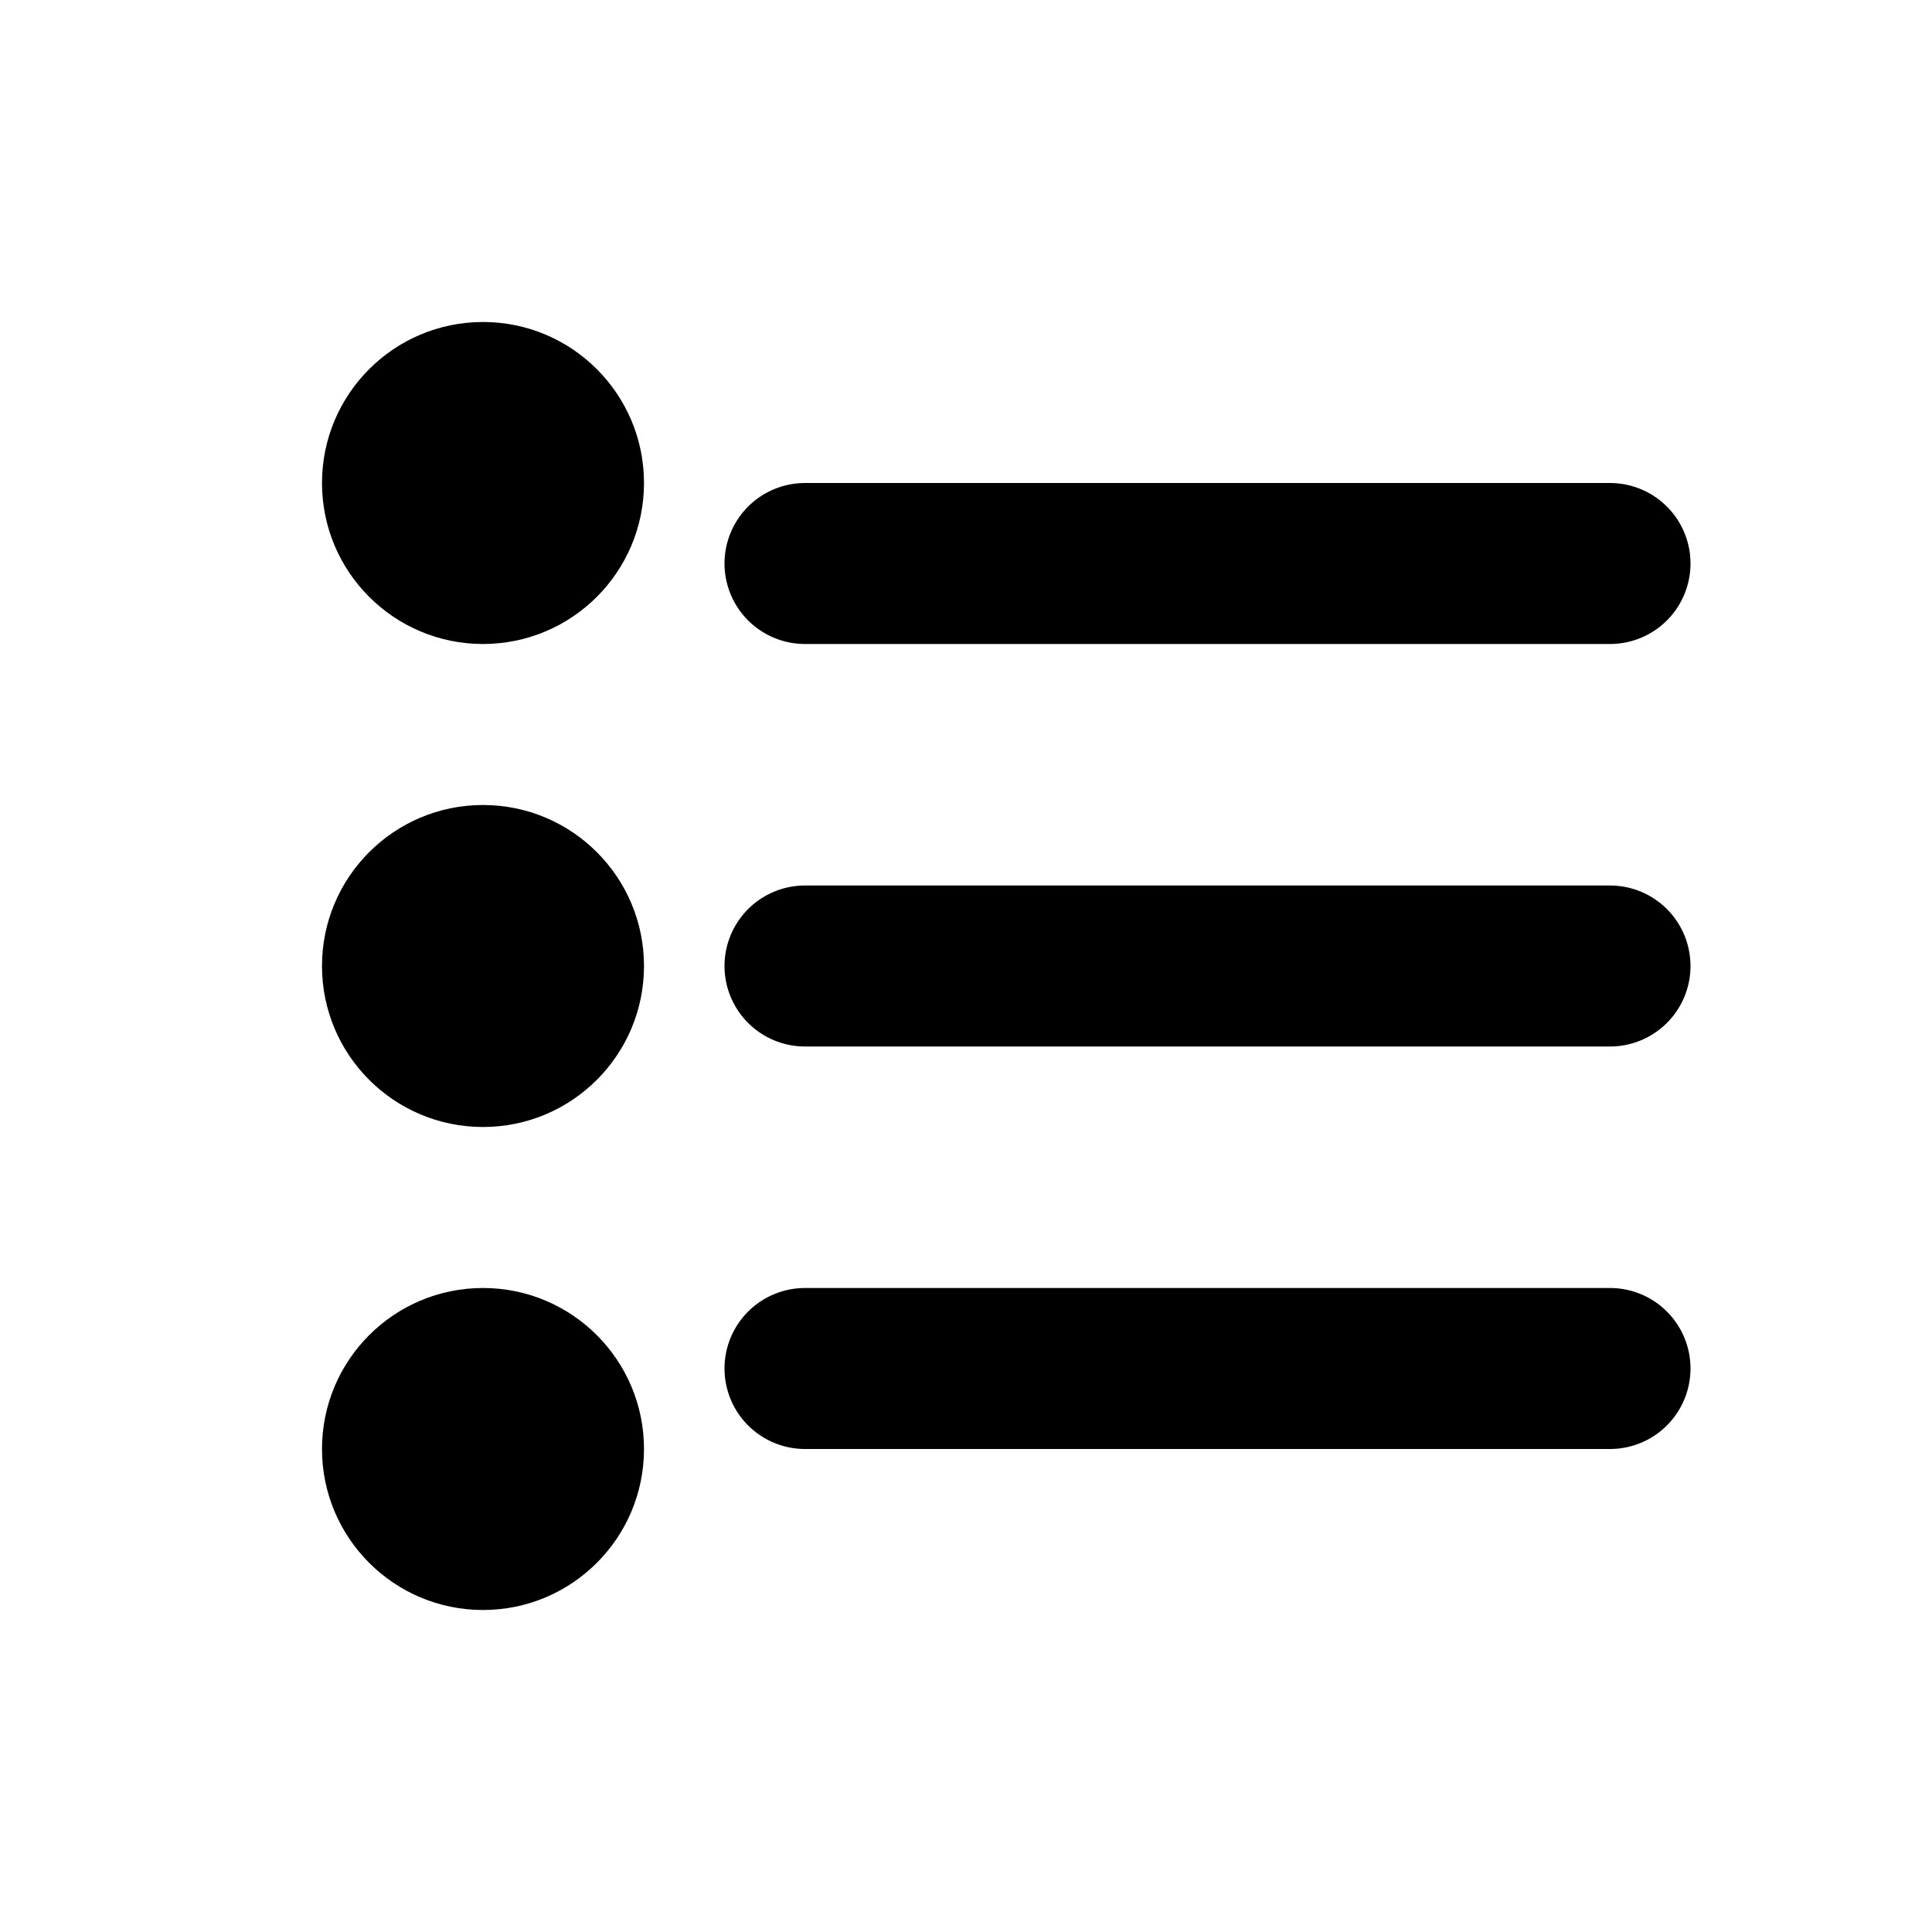
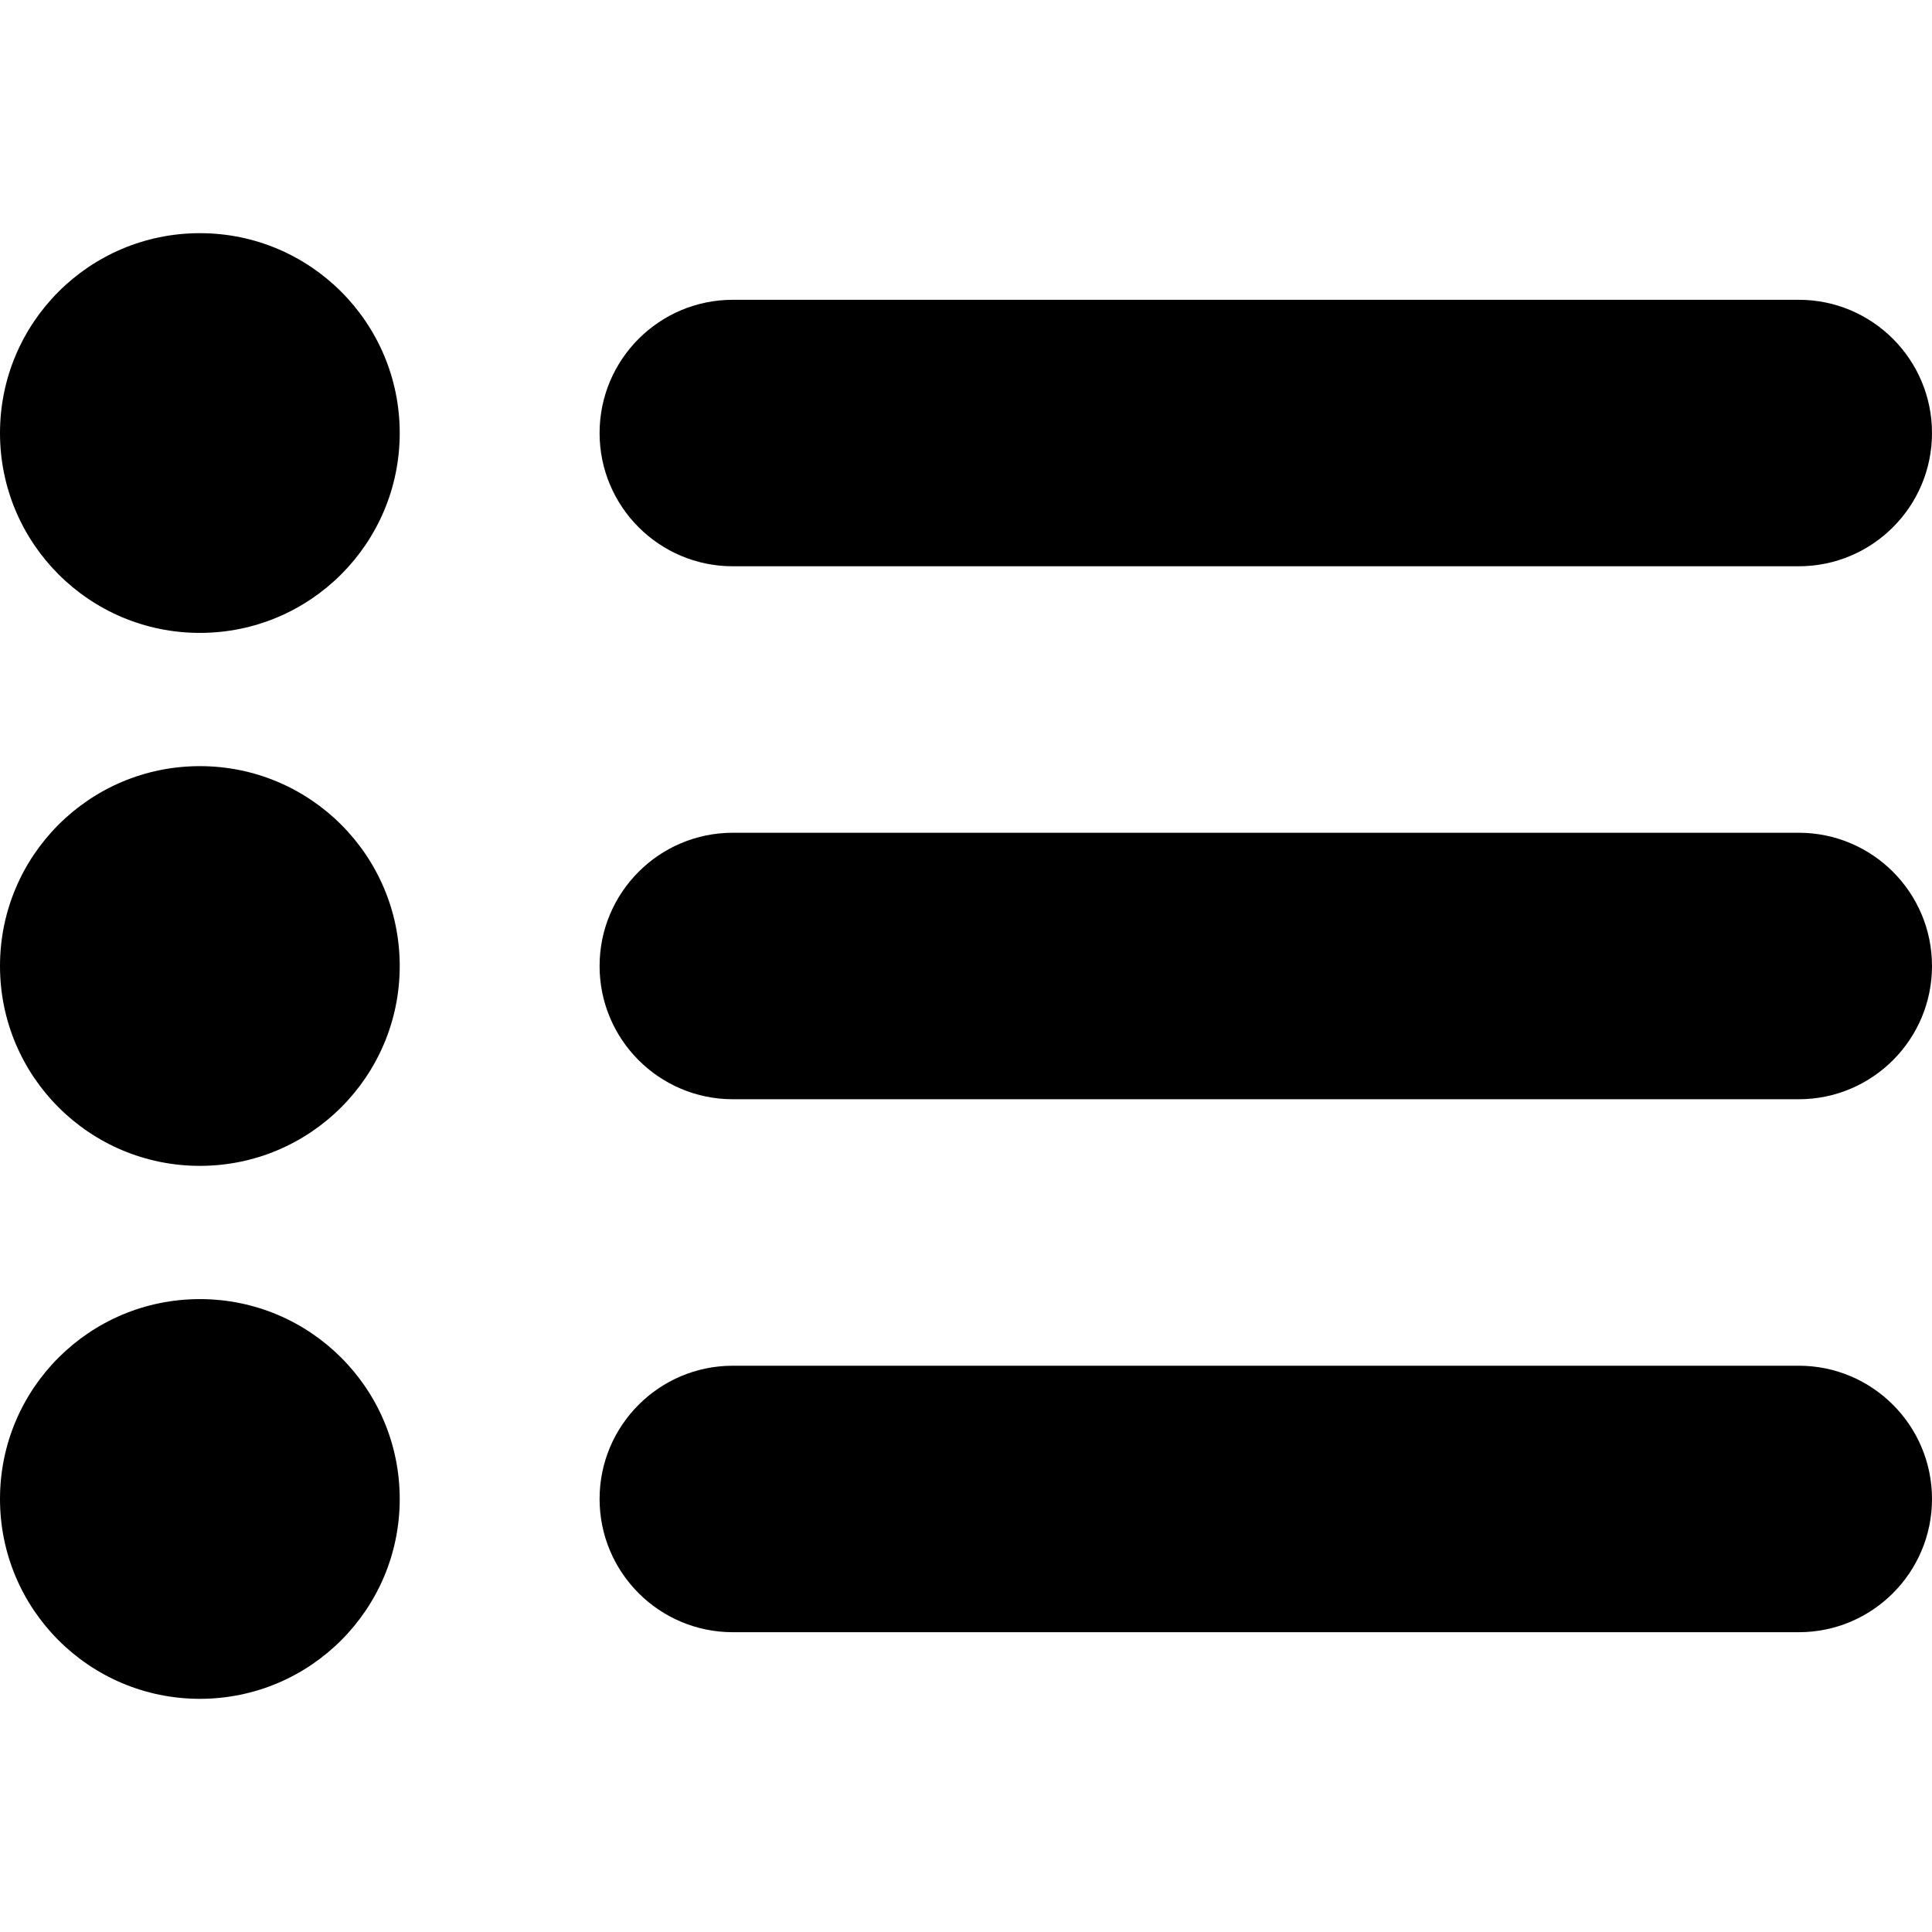
- <svg xmlns="http://www.w3.org/2000/svg" viewBox="0 0 24 24" width="24" height="24" fill="currentColor" preserveAspectRatio="xMidYMid meet">
-   <circle cx="6" cy="6" r="2" />
-   <circle cx="6" cy="12" r="2" />
-   <circle cx="6" cy="18" r="2" />
-   <path stroke="currentColor" stroke-width="2" stroke-linecap="round" d="M10 7h10M10 12h10M10 17h10" />
+ <svg xmlns="http://www.w3.org/2000/svg" width="800px" height="800px" viewBox="0 -3.5 29 29" version="1.1">
+   <defs>
+ 
+ </defs>
+   <g id="Page-1" stroke="none" stroke-width="1" fill="none" fill-rule="evenodd">
+     <g id="Icon-Set-Filled" transform="translate(-571, -210)" fill="#000000">
+       <path d="M598,227 L582,227 C580.896,227 580,227.896 580,229 C580,230.104 580.896,231 582,231 L598,231 C599.104,231 600,230.104 600,229 C600,227.896 599.104,227 598,227 L598,227 Z M598,219 L582,219 C580.896,219 580,219.896 580,221 C580,222.104 580.896,223 582,223 L598,223 C599.104,223 600,222.104 600,221 C600,219.896 599.104,219 598,219 L598,219 Z M582,215 L598,215 C599.104,215 600,214.104 600,213 C600,211.896 599.104,211 598,211 L582,211 C580.896,211 580,211.896 580,213 C580,214.104 580.896,215 582,215 L582,215 Z M574,226 C572.343,226 571,227.343 571,229 C571,230.657 572.343,232 574,232 C575.657,232 577,230.657 577,229 C577,227.343 575.657,226 574,226 L574,226 Z M574,218 C572.343,218 571,219.343 571,221 C571,222.657 572.343,224 574,224 C575.657,224 577,222.657 577,221 C577,219.343 575.657,218 574,218 L574,218 Z M574,210 C572.343,210 571,211.343 571,213 C571,214.657 572.343,216 574,216 C575.657,216 577,214.657 577,213 C577,211.343 575.657,210 574,210 L574,210 Z" id="bullet-list">
+ 
+ </path>
+     </g>
+   </g>
</svg>
